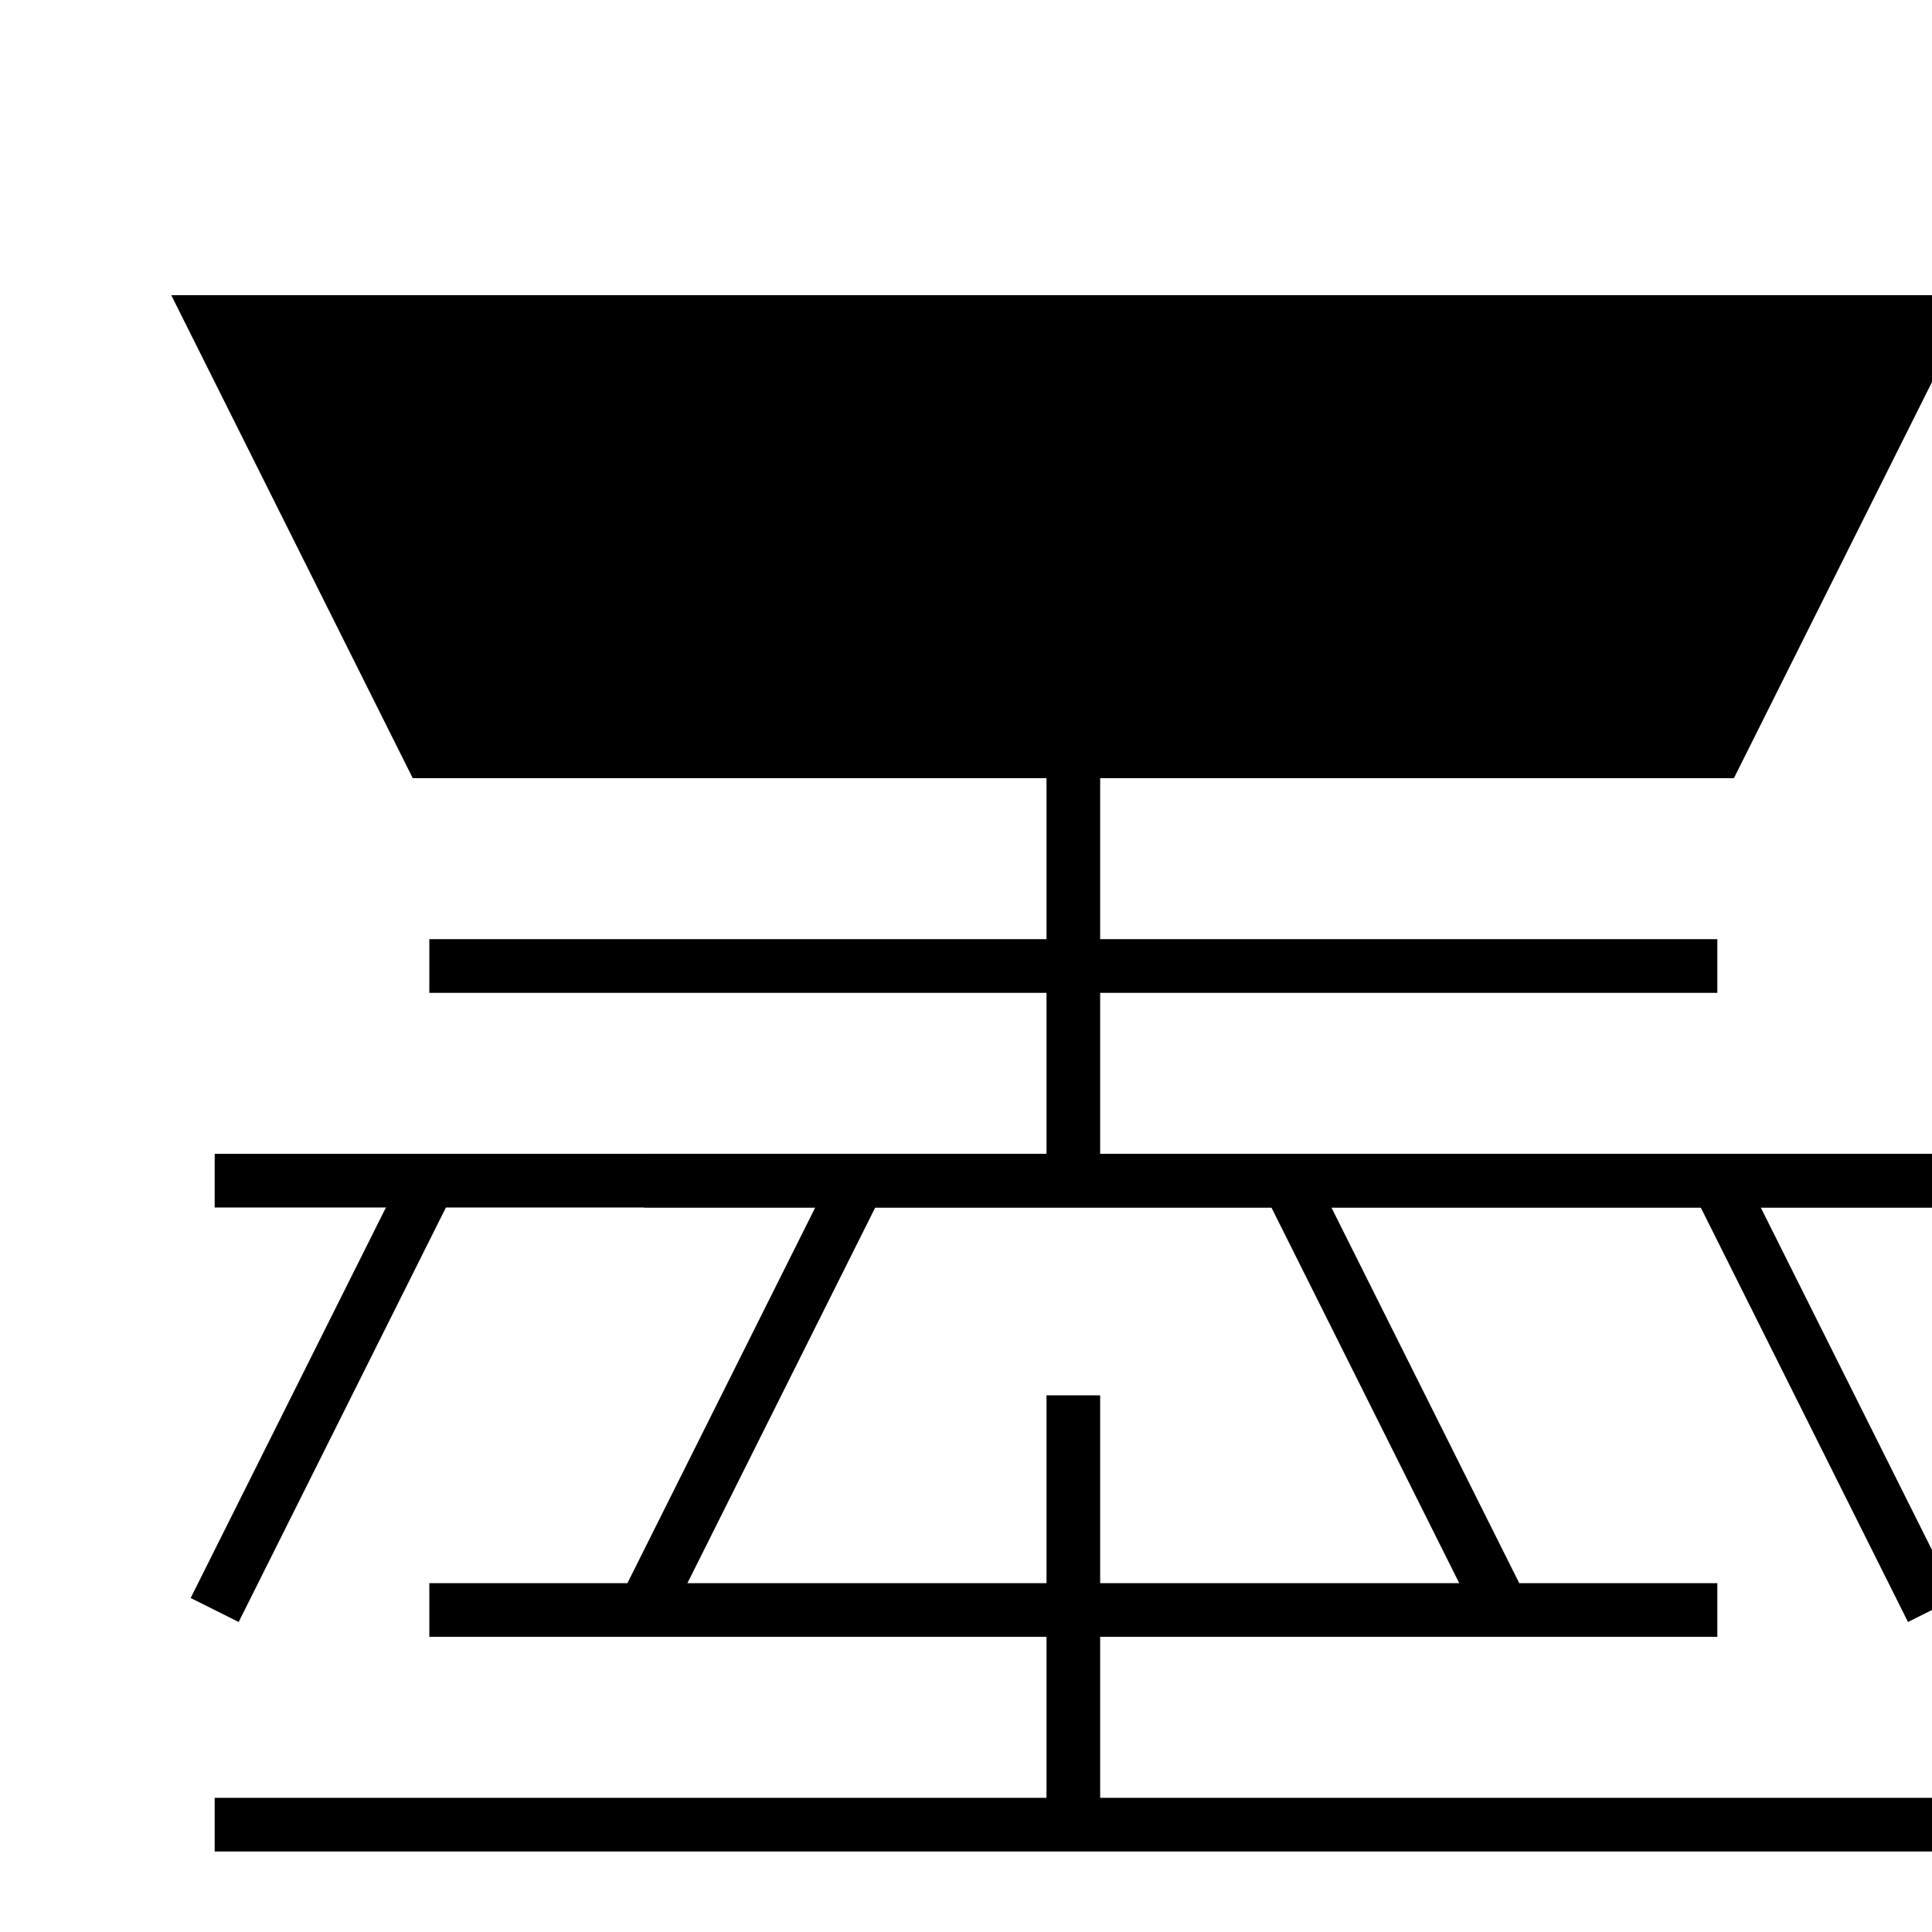
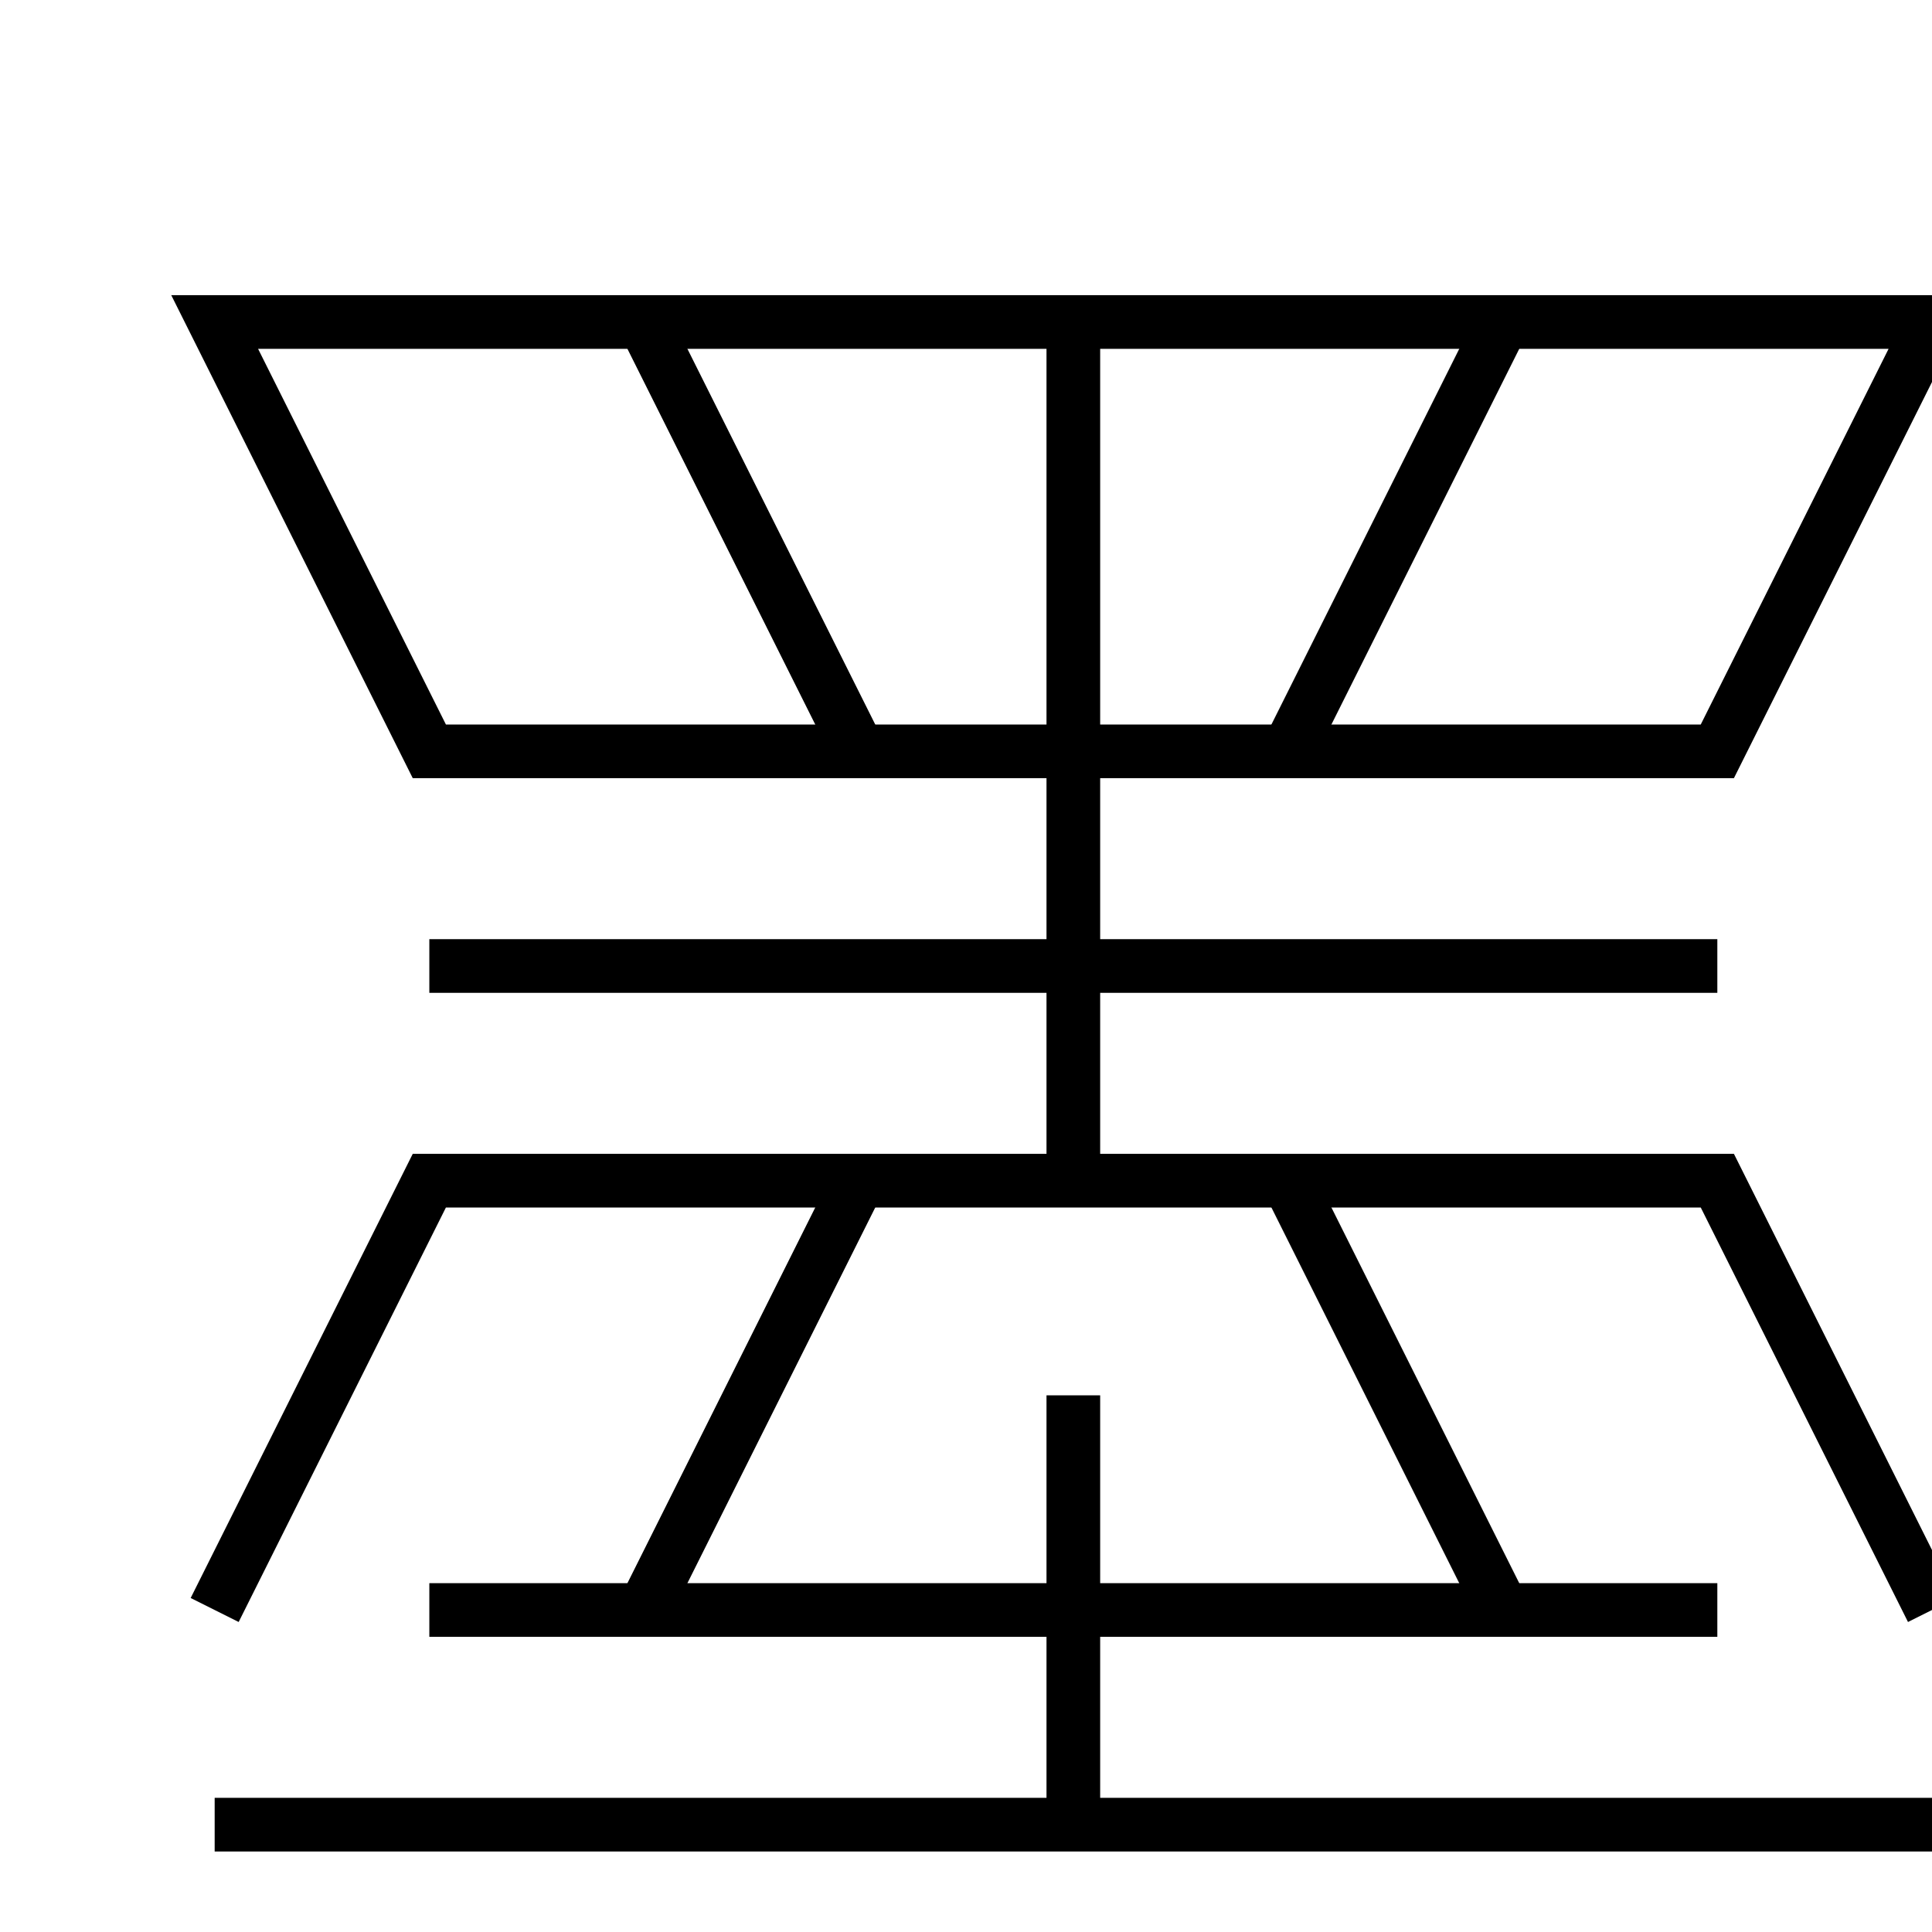
<svg xmlns="http://www.w3.org/2000/svg" version="1.1" viewBox="-1 -1 9 9">
  <defs />
-   <g stroke="black" stroke-width="0.25" stroke-miterlimit="10" pointer-events="stroke" stroke-linecap="butt" transform="translate(0 .5)">
+   <g stroke="black" fill="none" stroke-width="0.25" stroke-miterlimit="10" pointer-events="stroke" stroke-linecap="butt" transform="translate(0 .5)">
    <path d="M 4 2 L 1 2 L 0 0 L 8 0 L 7 2 L 4 2" />
-     <path d="M 4 4 L 4 0" />
-     <path d="M 7 3 L 1 3" />
-     <path d="M 8 4 L 0 4" />
-     <path d="M 1 4 L 0 6" />
-     <path d="M 8 7 L 0 7" />
-     <path d="M 1 6 L 7 6" />
-     <path d="M 7 4 L 8 6" />
+     <path d="M 2 0 L 3 2" />
+     <path d="M 6 0 L 5 2" />
+     <path d="M 4 0 L 4 4" />
+     <path d="M 1 3 L 7 3" />
+     <path d="M 0 6 L 1 4 L 7 4 L 8 6" />
    <path d="M 3 4 L 2 6" />
    <path d="M 5 4 L 6 6" />
-     <path d="M 4 7 L 4 5" />
-     <path d="M 2 0 L 3 2" />
-     <path d="M 6 0 L 5 2" />
-     <path d="M 8 4 L 2 4" />
+     <path d="M 4 5 L 4 7" />
+     <path d="M 1 6 L 7 6" />
+     <path d="M 0 7 L 8 7" />
  </g>
</svg>
